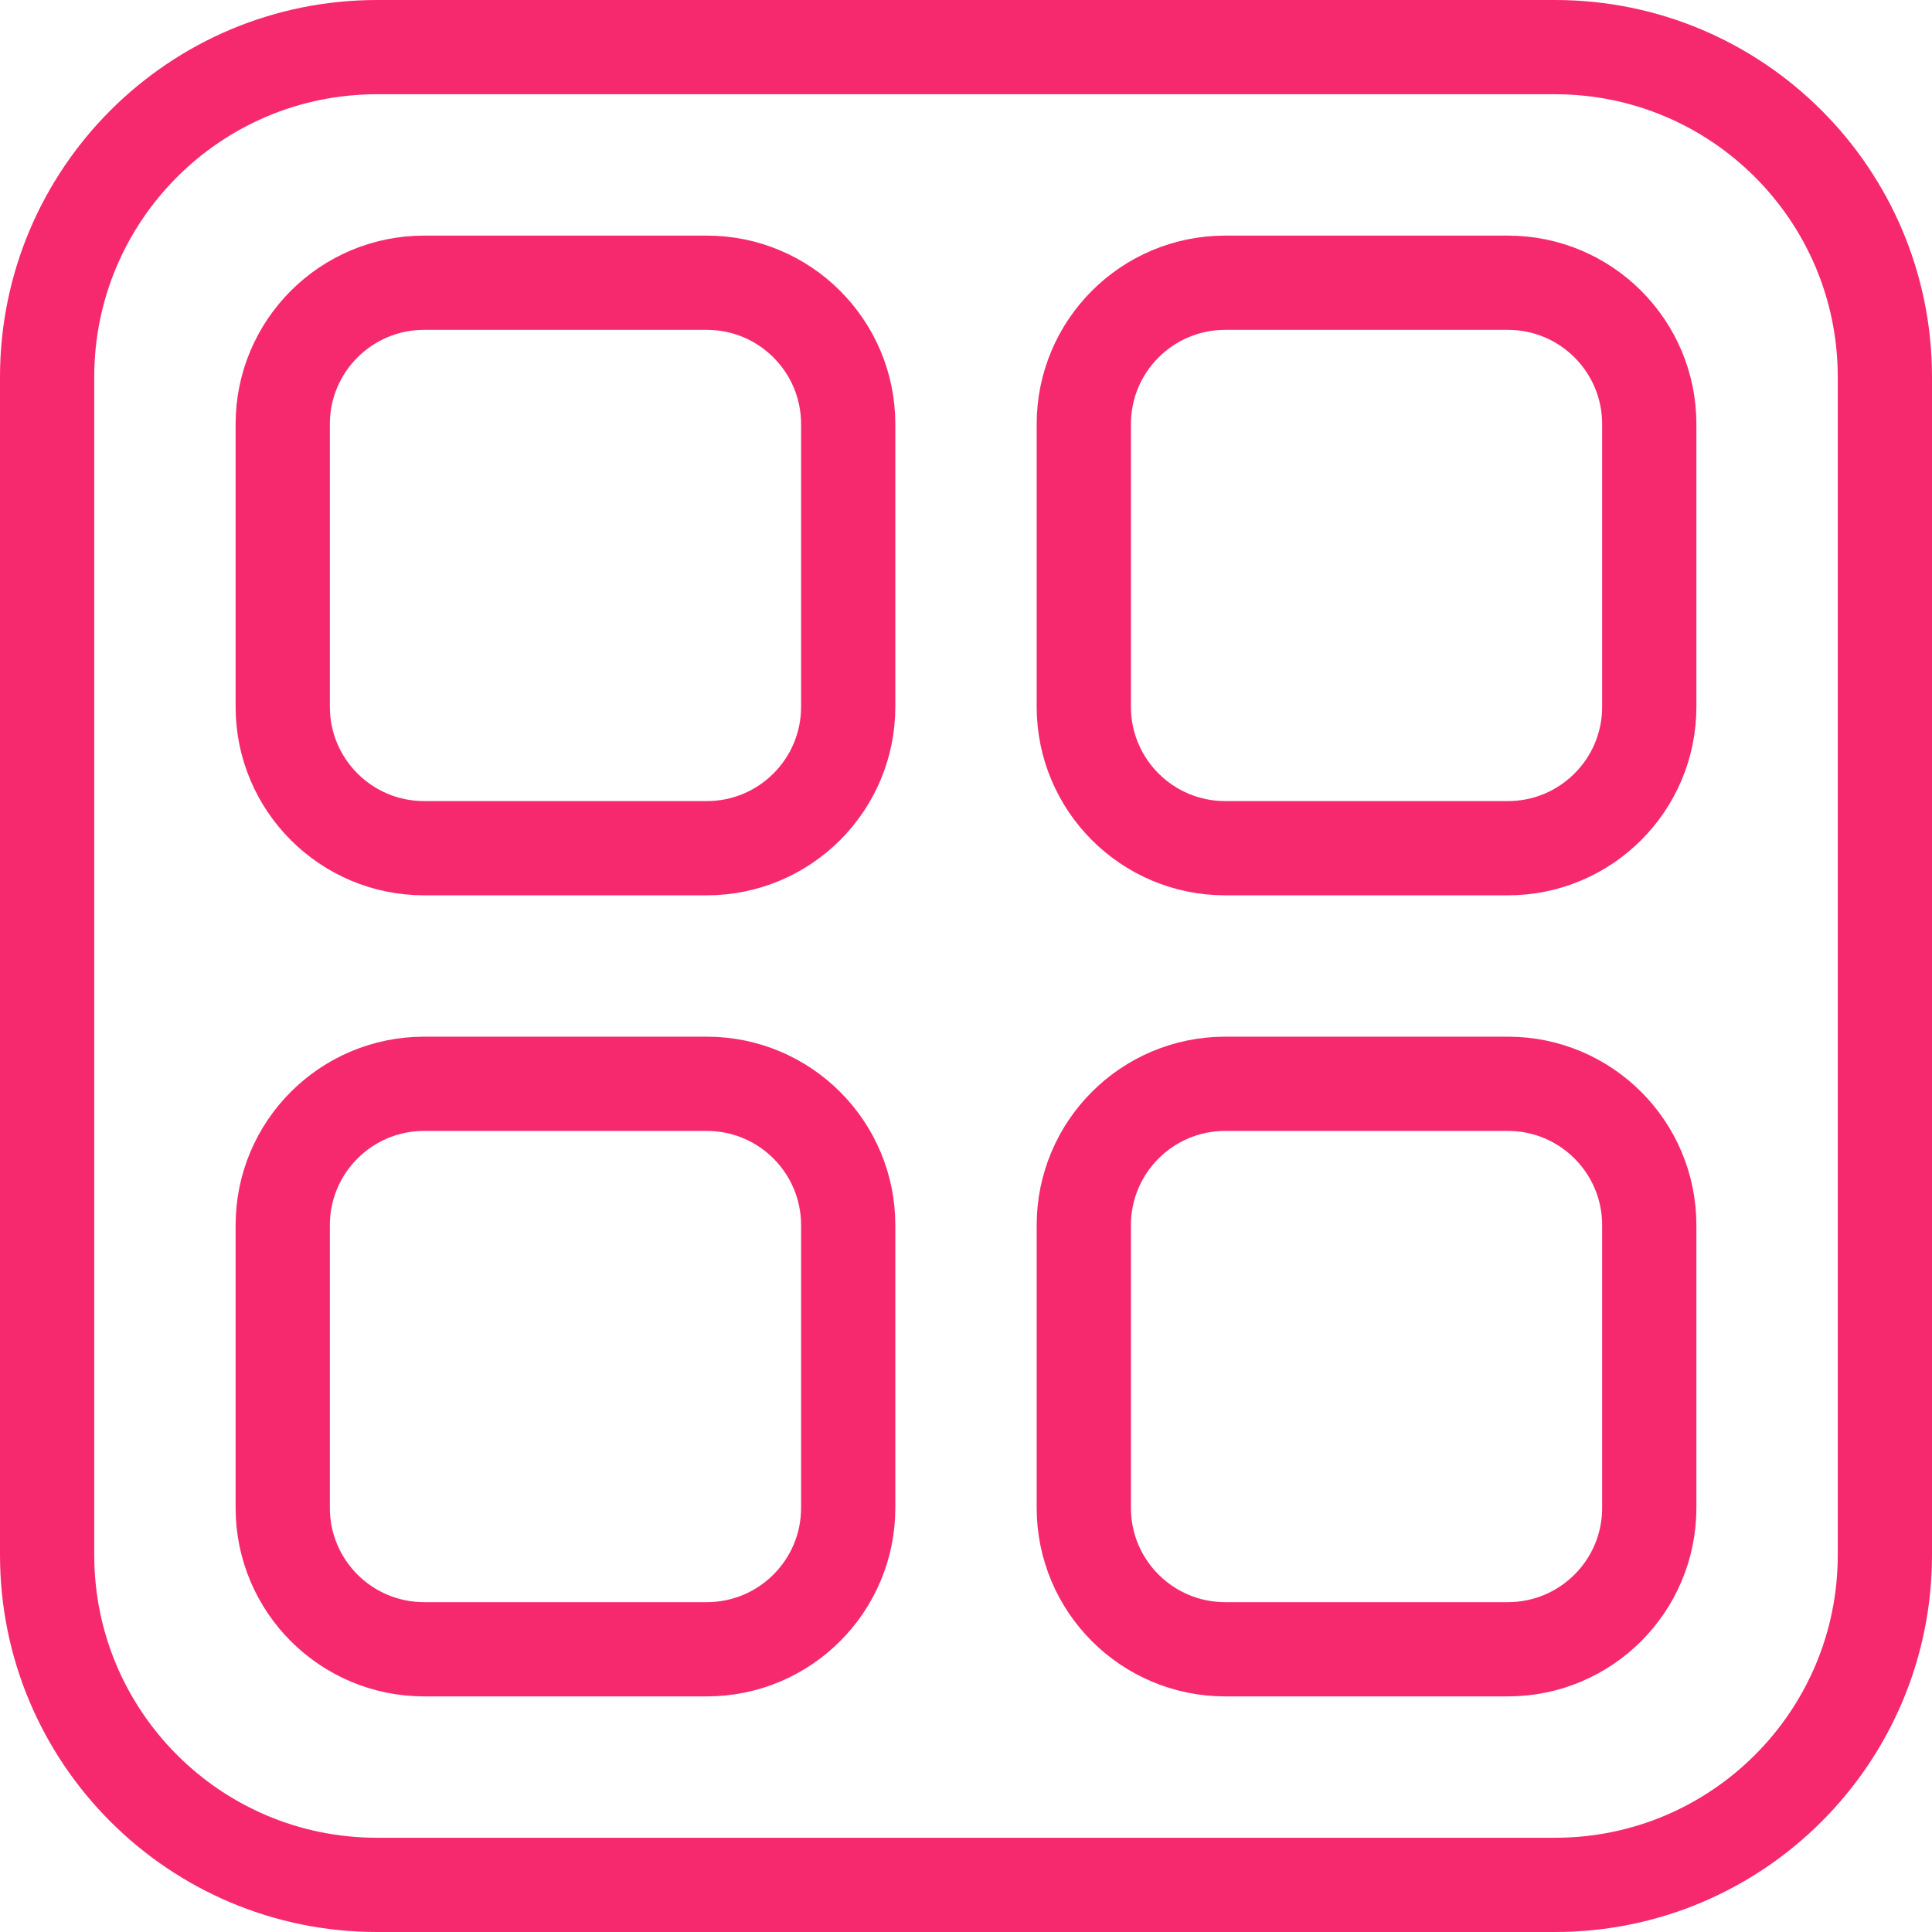
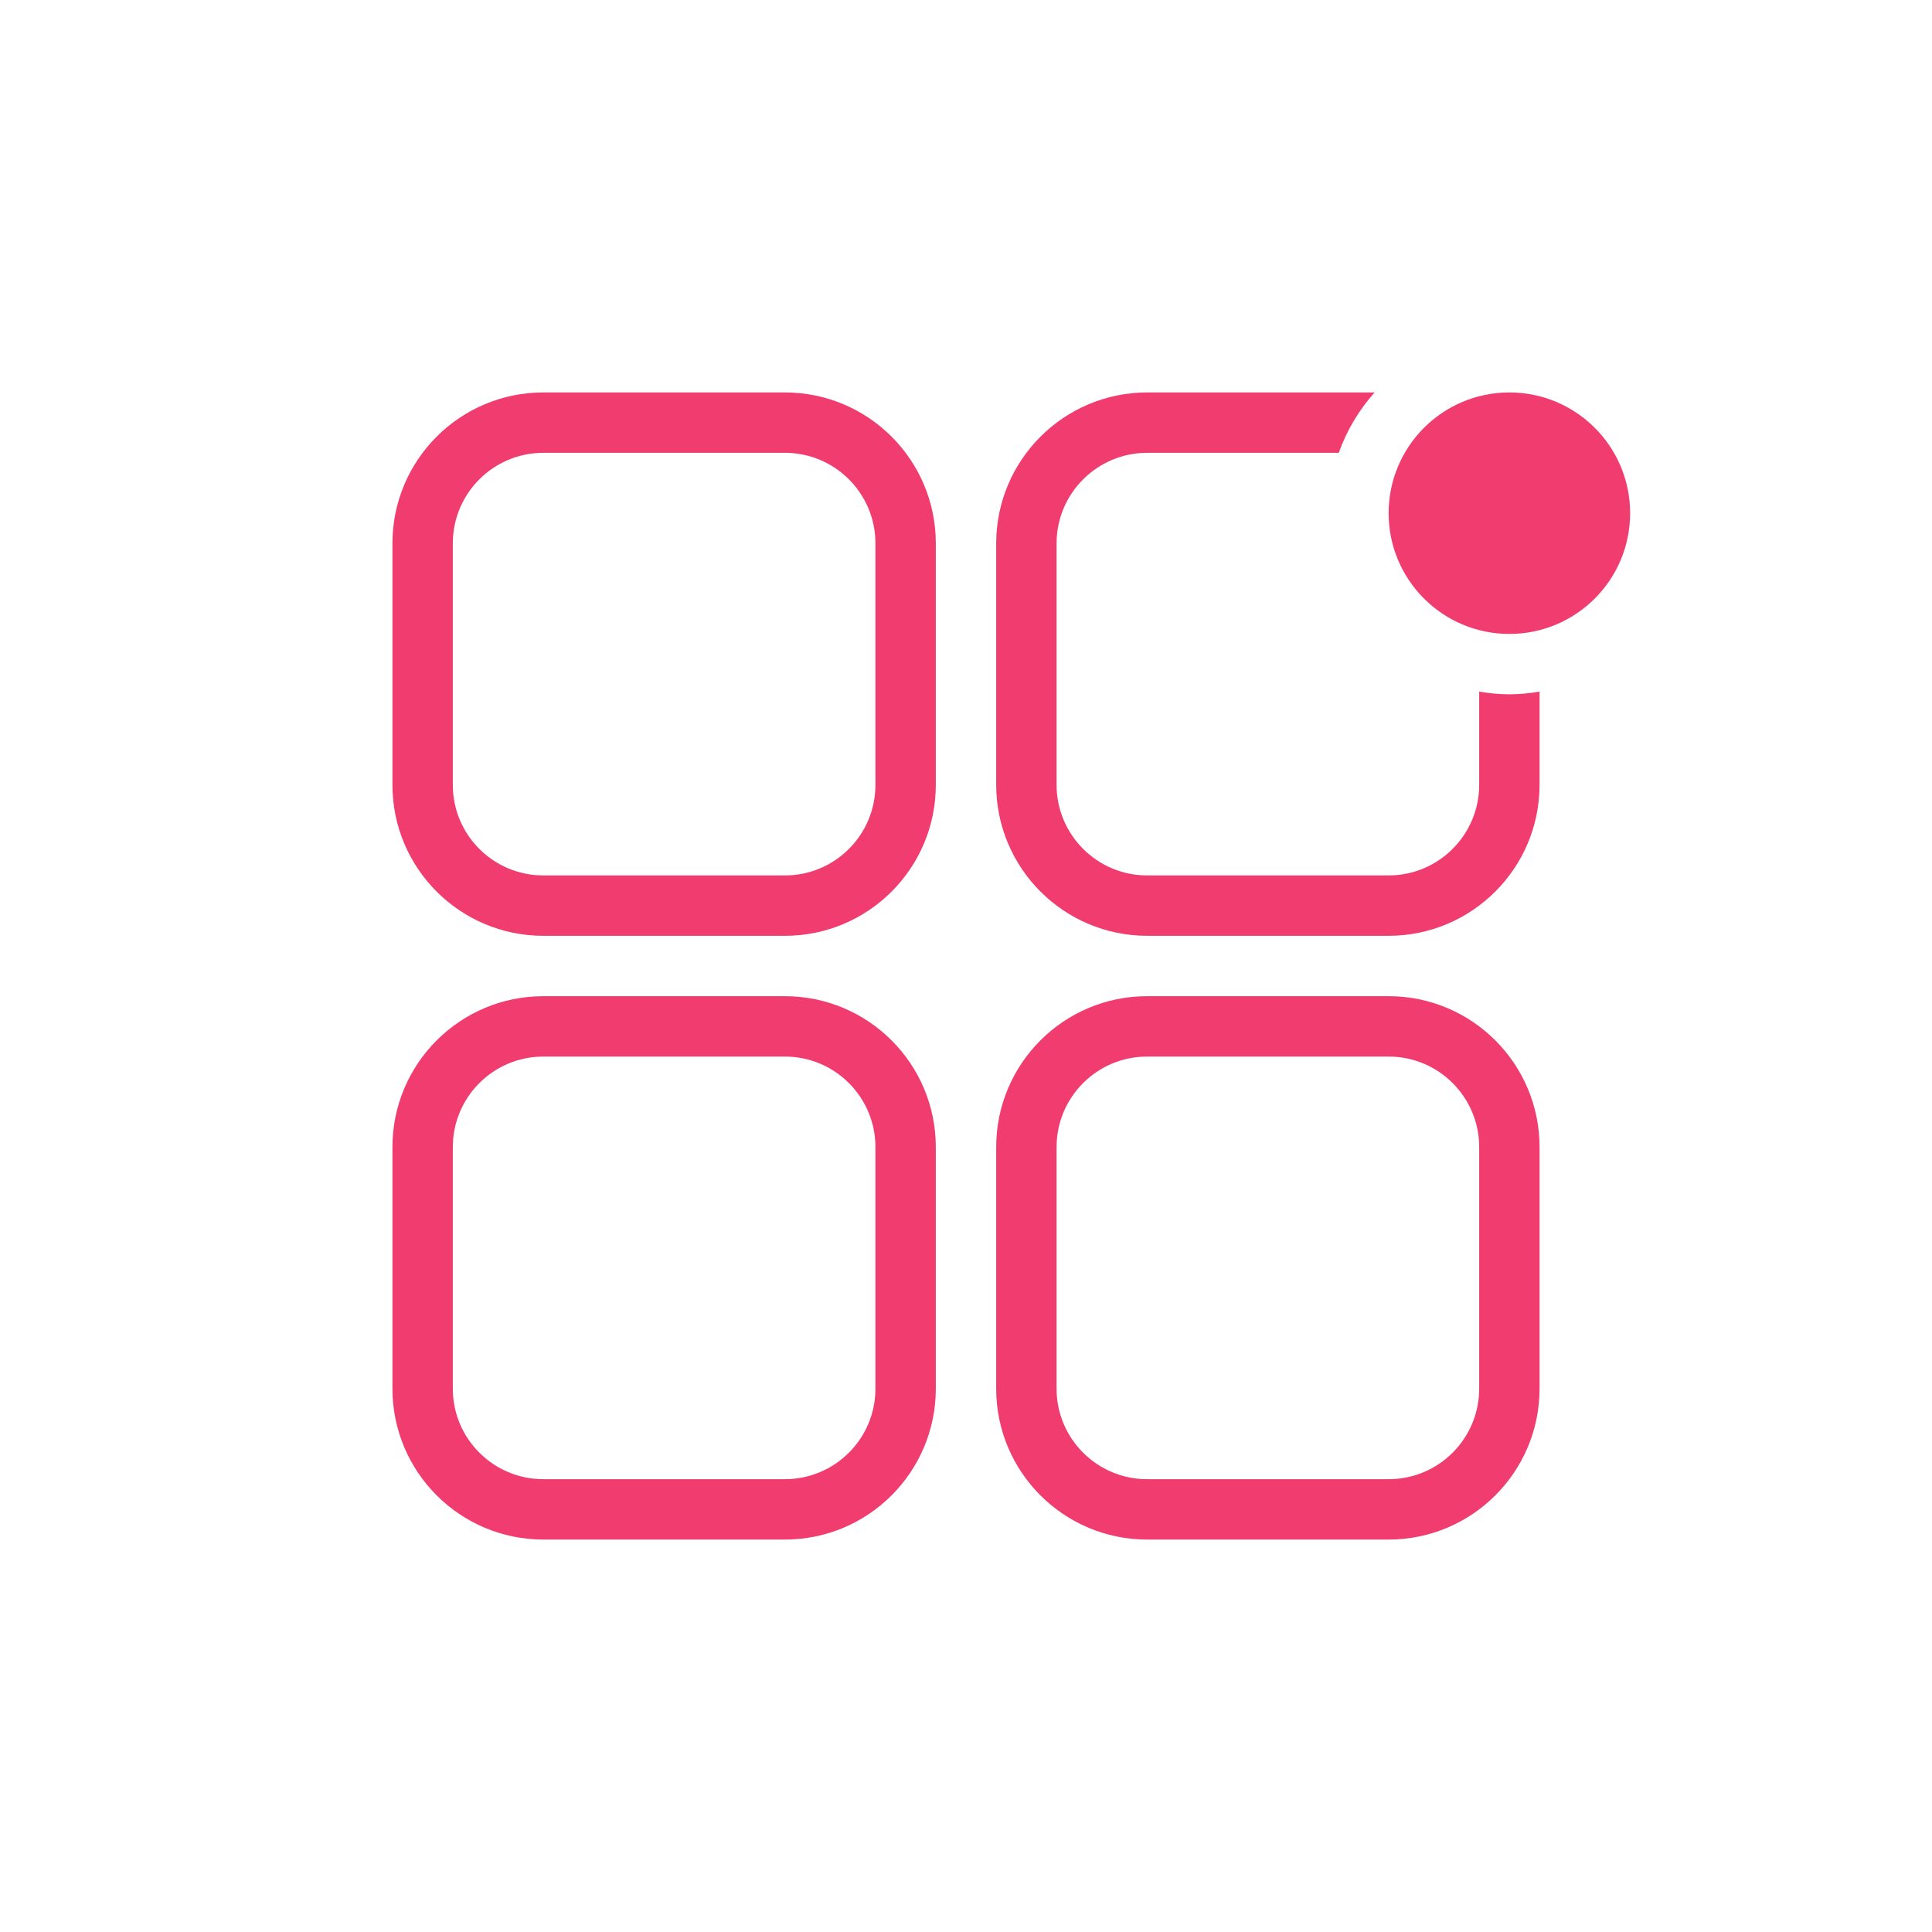
- <svg xmlns="http://www.w3.org/2000/svg" width="41" height="41" viewBox="0 0 41 41">
-   <g fill="none" fill-rule="evenodd" stroke="#F7296E" stroke-width="2">
-     <rect width="39" height="39" x="1" y="1" rx="7" />
-     <rect width="12" height="12" x="6" y="6" rx="3" />
-     <rect width="12" height="12" x="23" y="6" rx="3" />
-     <rect width="12" height="12" x="6" y="23" rx="3" />
-     <rect width="12" height="12" x="23" y="23" rx="3" />
+ <svg xmlns="http://www.w3.org/2000/svg" width="64px" height="64px" viewBox="0 0 64 64" version="1.1">
+   <defs />
+   <g id="Styleguide" stroke="none" stroke-width="1" fill="none" fill-rule="evenodd">
+     <g id="icon/feature/aepps" fill="#F03C6E">
+       <g id="Group" transform="translate(13, 13)">
+         <path d="M5,22 C3.343,22 2,23.343 2,25 L2,33 C2,34.657 3.343,36 5,36 L13,36 C14.657,36 16,34.657 16,33 L16,25 C16,23.343 14.657,22 13,22 L5,22 Z M5,20 L13,20 C15.761,20 18,22.239 18,25 L18,33 C18,35.761 15.761,38 13,38 L5,38 C2.239,38 0,35.761 0,33 L0,25 C0,22.239 2.239,20 5,20 Z" id="Stroke-1" fill-rule="nonzero" />
+         <path d="M25,22 C23.343,22 22,23.343 22,25 L22,33 C22,34.657 23.343,36 25,36 L33,36 C34.657,36 36,34.657 36,33 L36,25 C36,23.343 34.657,22 33,22 L25,22 Z M25,20 L33,20 C35.761,20 38,22.239 38,25 L38,33 C38,35.761 35.761,38 33,38 L25,38 C22.239,38 20,35.761 20,33 L20,25 C20,22.239 22.239,20 25,20 Z" id="Stroke-3" fill-rule="nonzero" />
+         <path d="M5,2 C3.343,2 2,3.343 2,5 L2,13 C2,14.657 3.343,16 5,16 L13,16 C14.657,16 16,14.657 16,13 L16,5 C16,3.343 14.657,2 13,2 L5,2 Z M5,0 L13,0 C15.761,0 18,2.239 18,5 L18,13 C18,15.761 15.761,18 13,18 L5,18 C2.239,18 0,15.761 0,13 L0,5 C0,2.239 2.239,0 5,0 Z" id="Stroke-5" fill-rule="nonzero" />
+         <path d="M37,0 C39.209,0 41,1.791 41,4 C41,6.209 39.209,8 37,8 C34.791,8 33,6.209 33,4 C33,1.791 34.791,0 37,0" id="Fill-7" />
+         <path d="M37,10 C36.665,9.998 36.33,9.968 36,9.91 L36,13 C35.998,14.656 34.656,15.998 33,16 L25,16 C23.344,15.998 22.002,14.656 22,13 L22,5 C22.002,3.344 23.344,2.002 25,2 L31.349,2 C31.61,1.262 32.014,0.583 32.537,0 L25,0 C22.24,0.003 20.003,2.24 20,5 L20,13 C20.003,15.76 22.24,17.997 25,18 L33,18 C35.76,17.997 37.997,15.76 38,13 L38,9.91 C37.67,9.968 37.335,9.998 37,10" id="Fill-9" />
+       </g>
+     </g>
  </g>
</svg>
